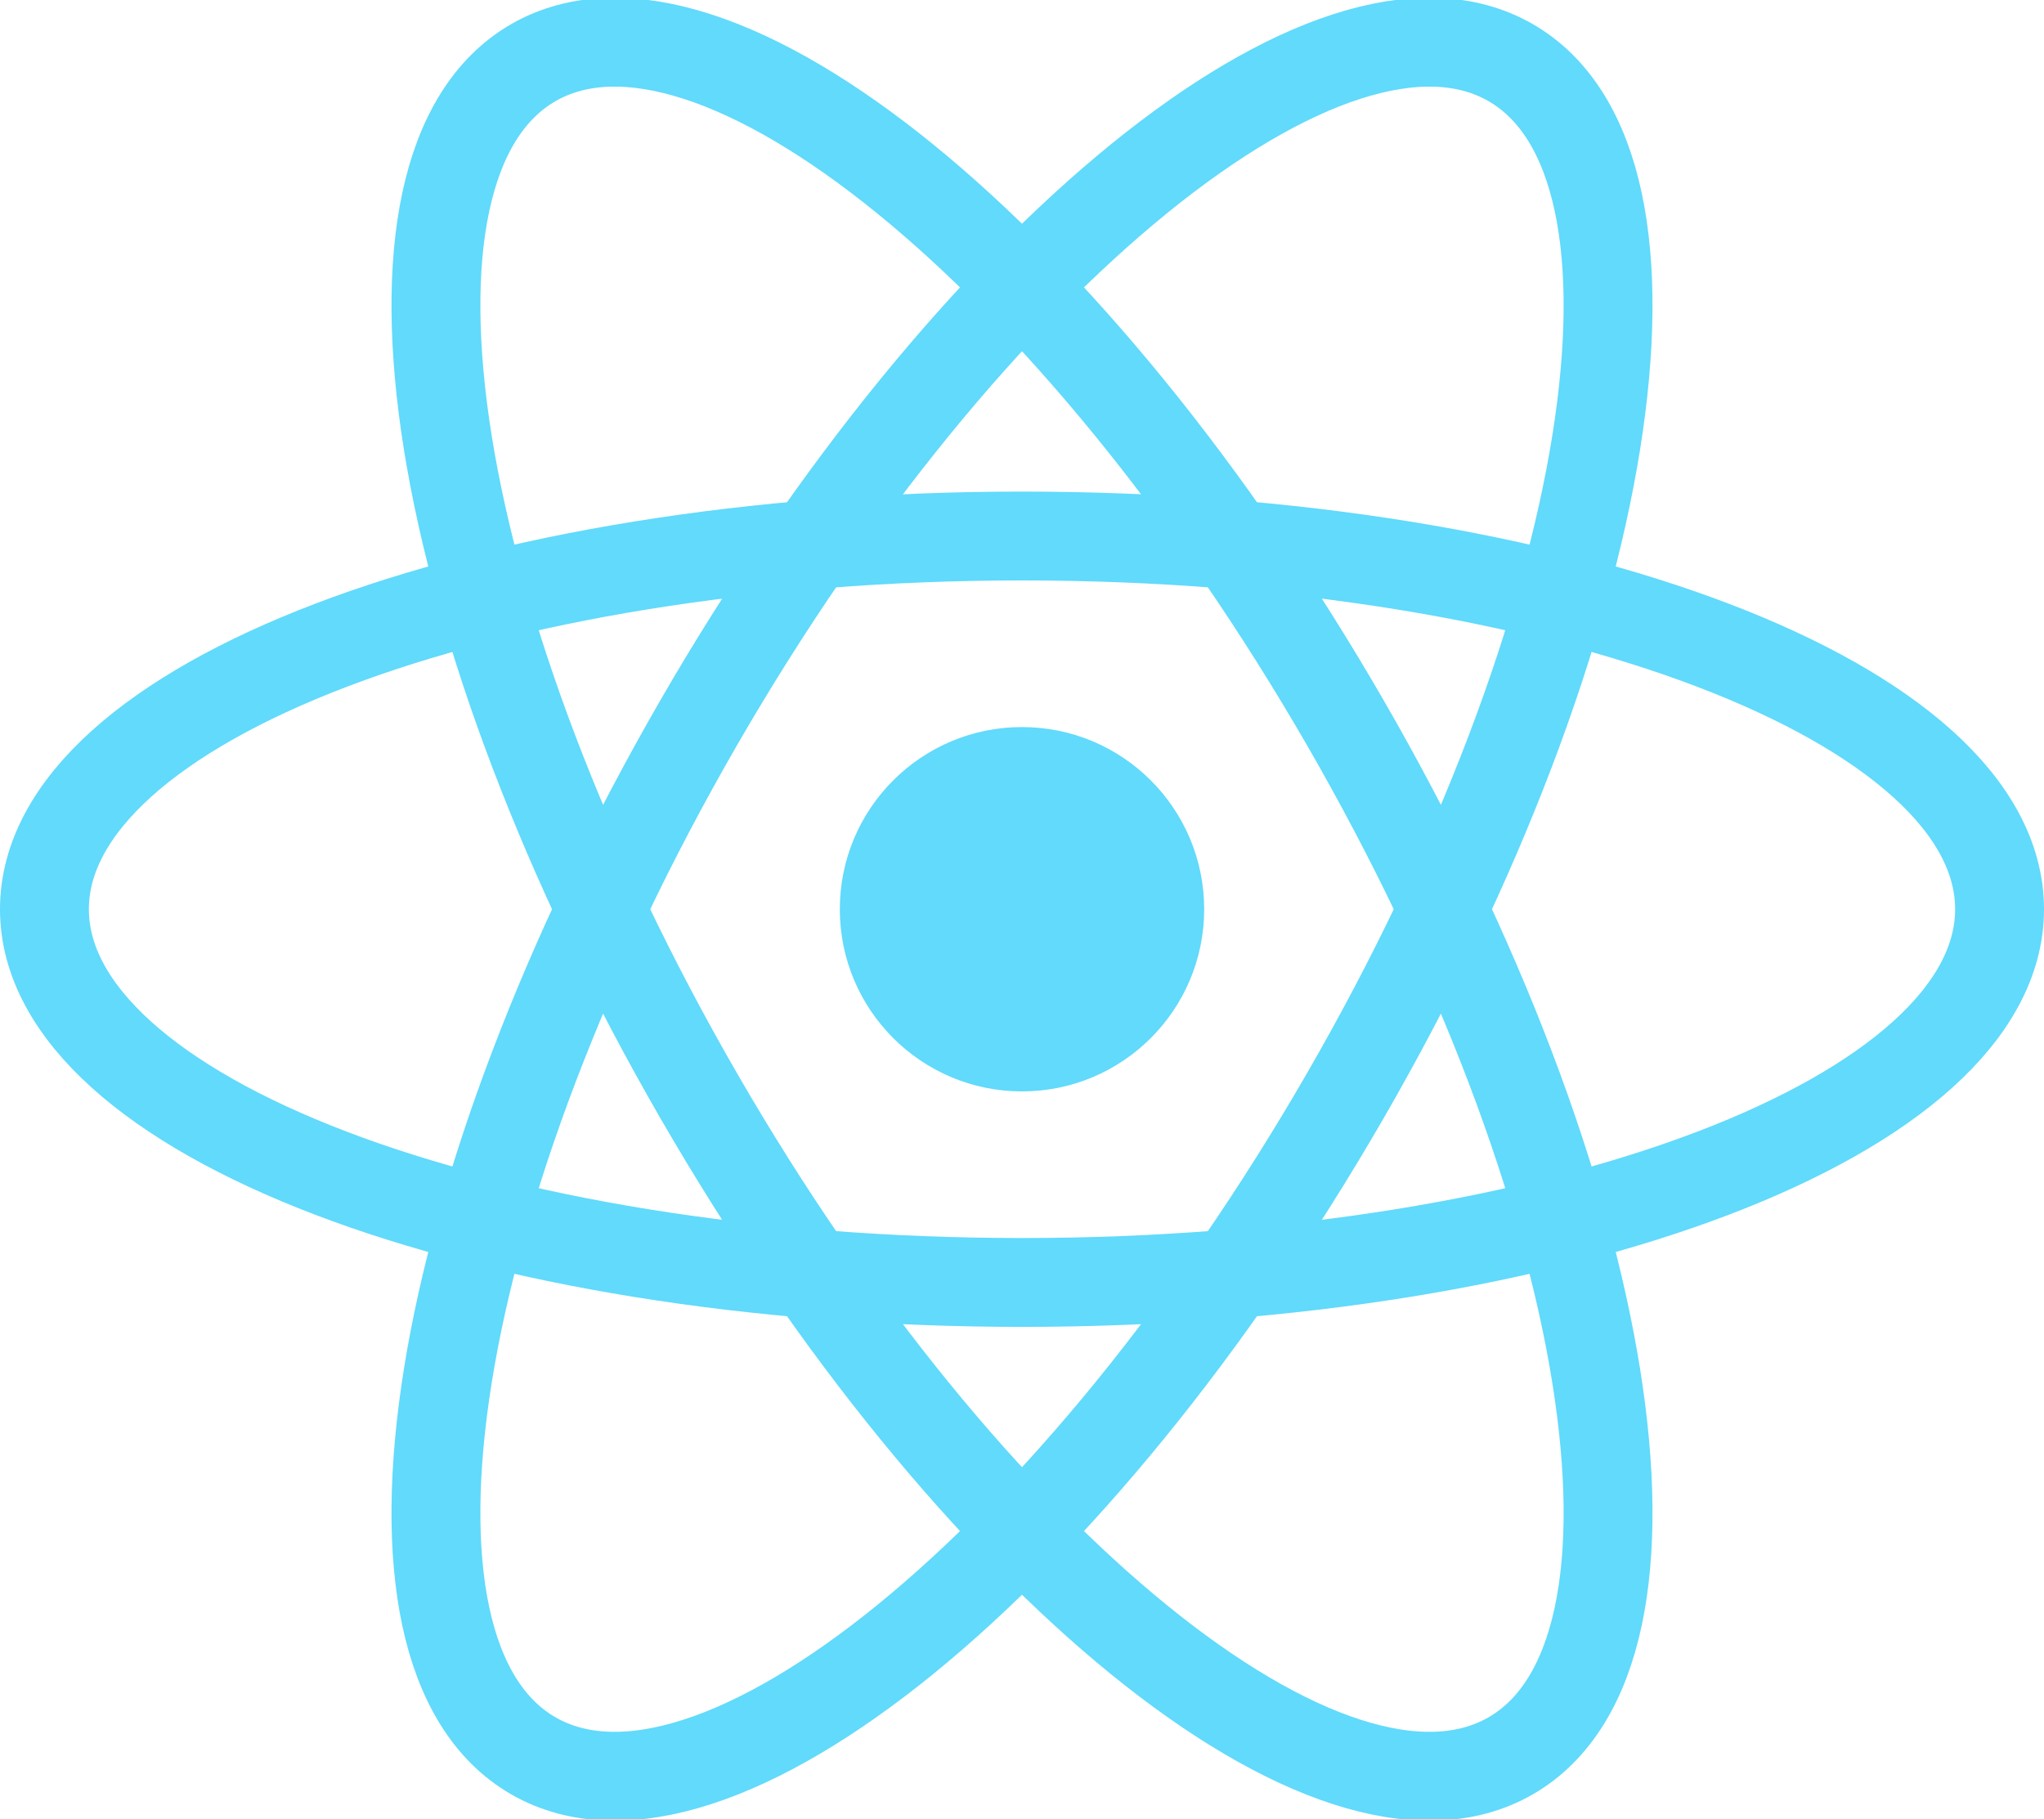
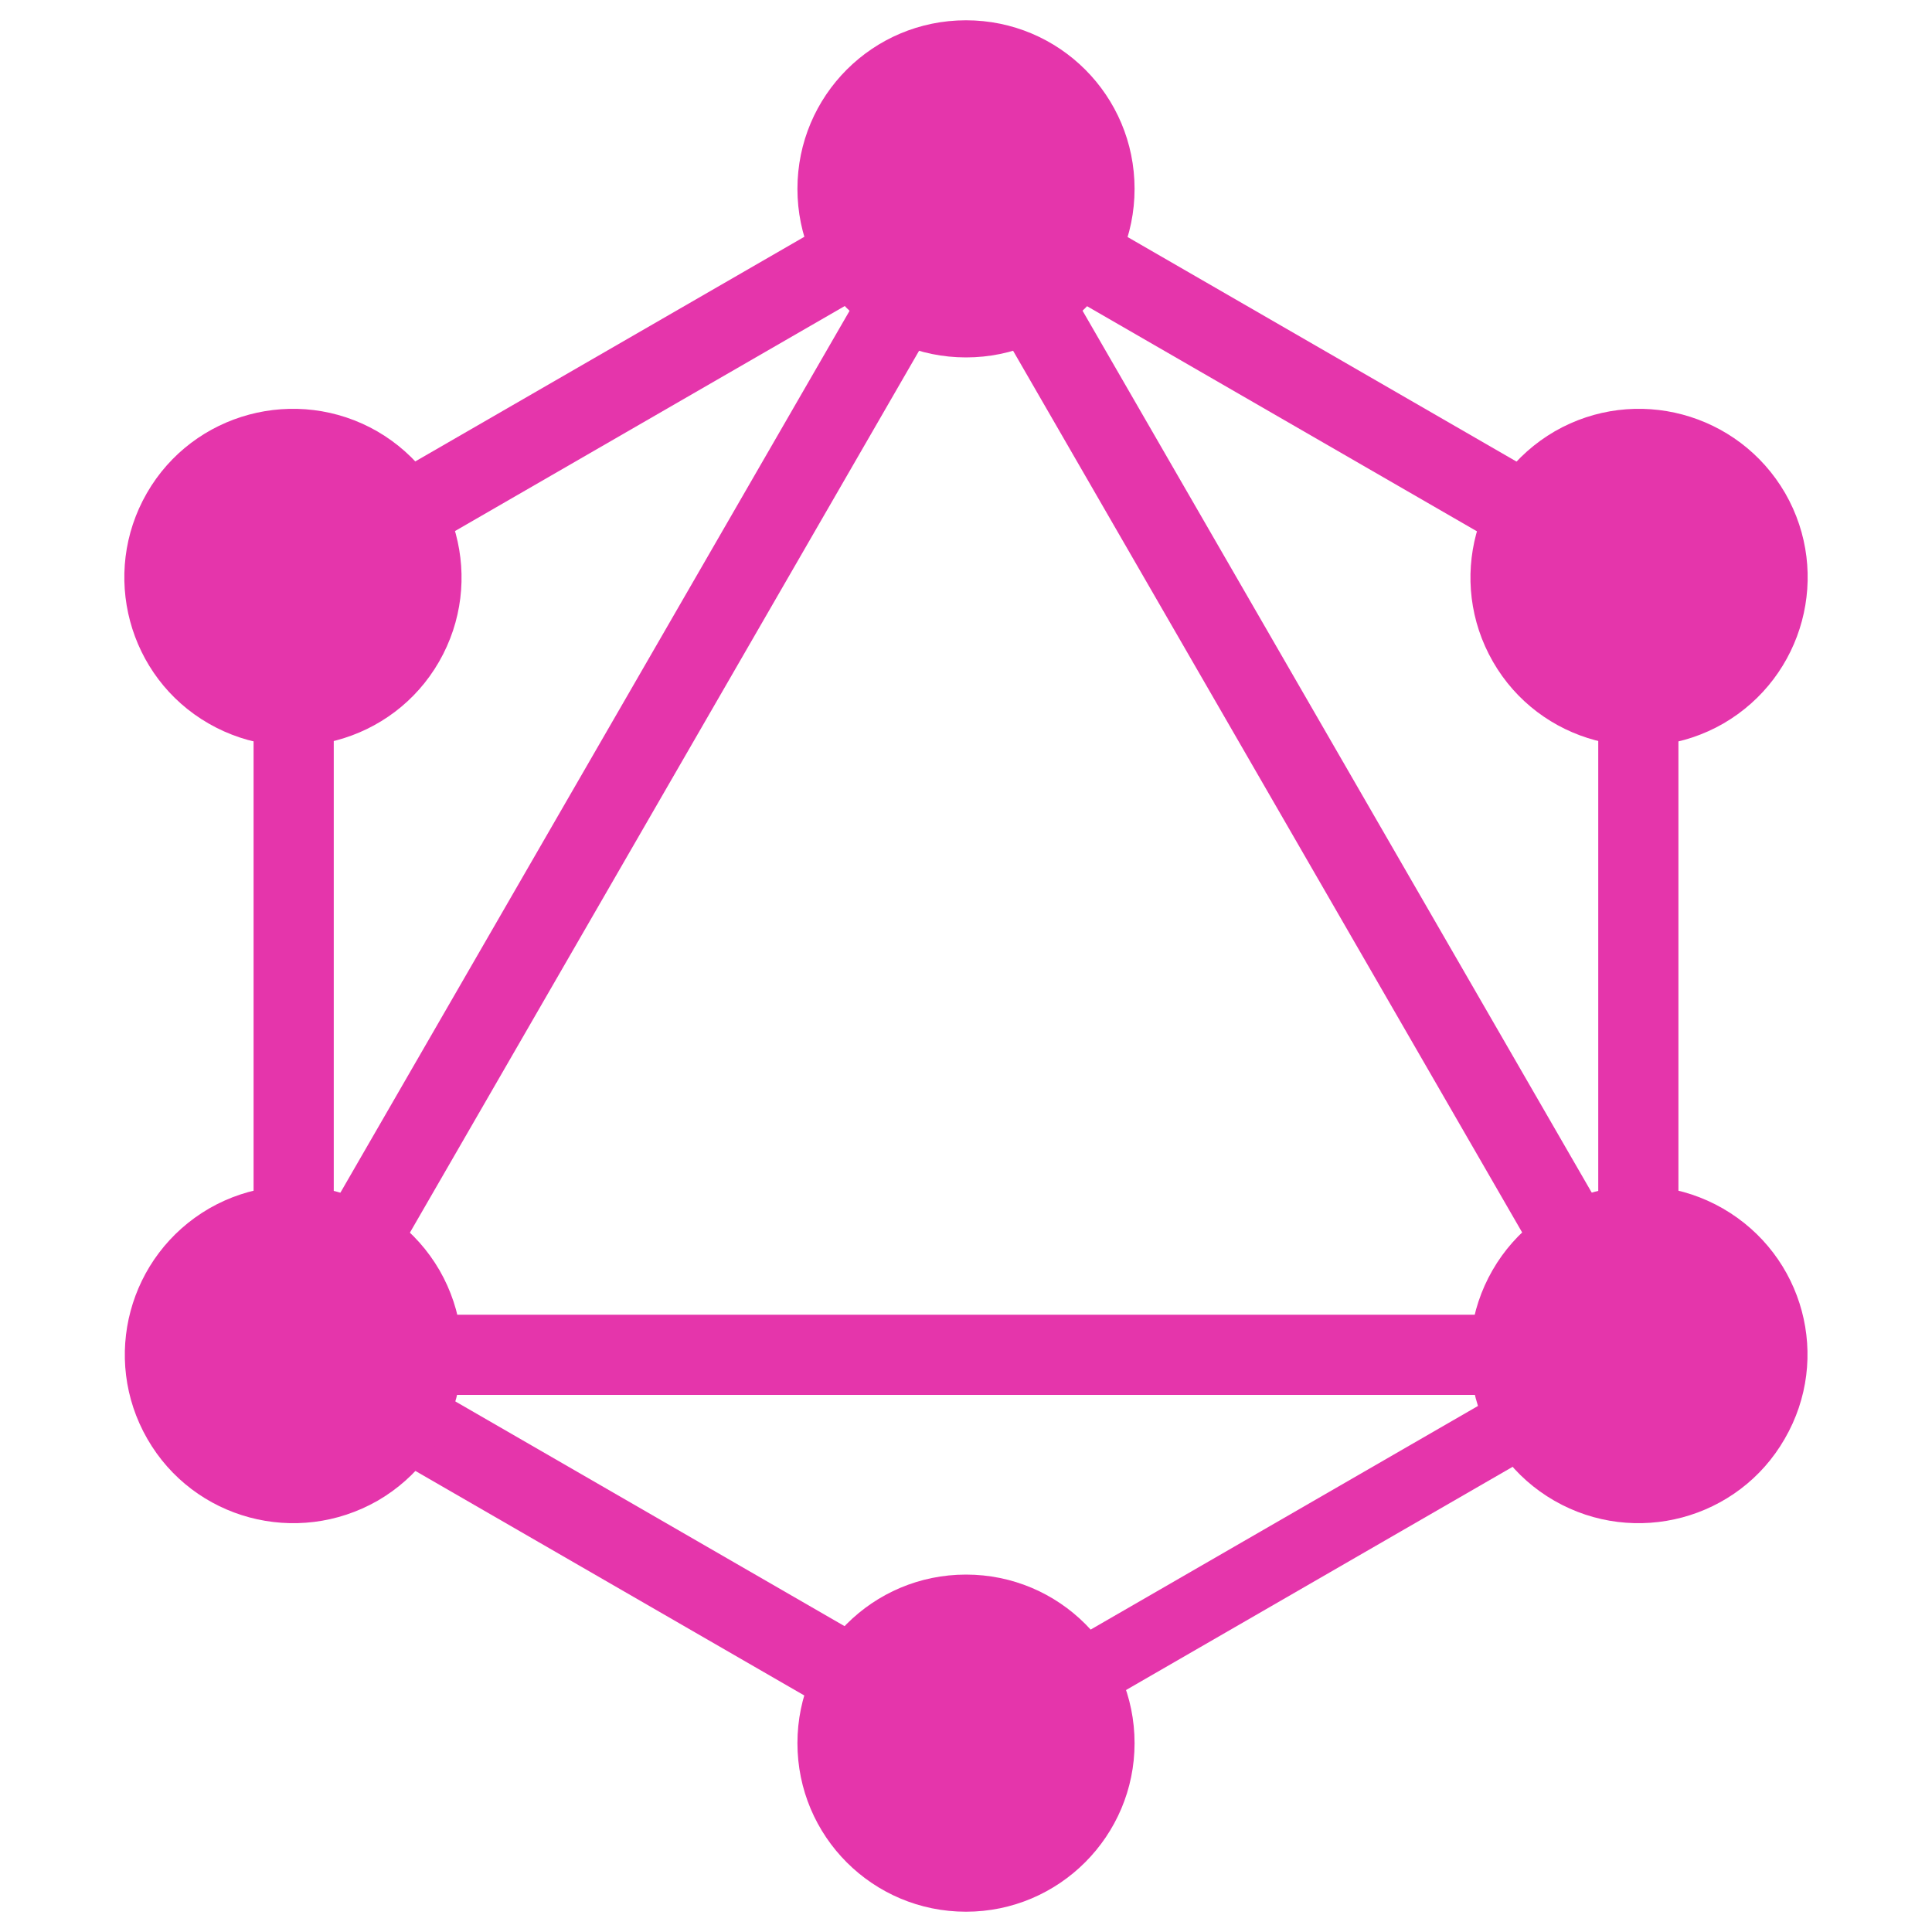
- <svg xmlns="http://www.w3.org/2000/svg" viewBox="-11.5 -10.232 23 20.463">
-   <circle cx="0" cy="0" r="2.05" fill="#61dafb" />
-   <g stroke="#61dafb" stroke-width="1" fill="none">
-     <ellipse rx="11" ry="4.2" />
-     <ellipse rx="11" ry="4.2" transform="rotate(60)" />
-     <ellipse rx="11" ry="4.2" transform="rotate(120)" />
+ <svg xmlns="http://www.w3.org/2000/svg" version="1.1" id="GraphQL_Logo" x="0px" y="0px" viewBox="0 0 400 400" enable-background="new 0 0 400 400" xml:space="preserve">
+   <g>
+     <g>
+       <g>
+         <rect x="122" y="-0.4" transform="matrix(-0.866 -0.5 0.5 -0.866 163.3196 363.3136)" fill="#E535AB" width="16.6" height="320.3" />
+       </g>
+     </g>
+     <g>
+       <g>
+         <rect x="39.8" y="272.2" fill="#E535AB" width="320.3" height="16.6" />
+       </g>
+     </g>
+     <g>
+       <g>
+         <rect x="37.9" y="312.2" transform="matrix(-0.866 -0.5 0.5 -0.866 83.0693 663.3409)" fill="#E535AB" width="185" height="16.6" />
+       </g>
+     </g>
+     <g>
+       <g>
+         <rect x="177.1" y="71.1" transform="matrix(-0.866 -0.5 0.5 -0.866 463.3409 283.0693)" fill="#E535AB" width="185" height="16.6" />
+       </g>
+     </g>
+     <g>
+       <g>
+         <rect x="122.1" y="-13" transform="matrix(-0.5 -0.866 0.866 -0.5 126.7903 232.1221)" fill="#E535AB" width="16.6" height="185" />
+       </g>
+     </g>
+     <g>
+       <g>
+         <rect x="109.6" y="151.6" transform="matrix(-0.5 -0.866 0.866 -0.5 266.0828 473.3766)" fill="#E535AB" width="320.3" height="16.6" />
+       </g>
+     </g>
+     <g>
+       <g>
+         <rect x="52.5" y="107.5" fill="#E535AB" width="16.6" height="185" />
+       </g>
+     </g>
+     <g>
+       <g>
+         <rect x="330.9" y="107.5" fill="#E535AB" width="16.6" height="185" />
+       </g>
+     </g>
+     <g>
+       <g>
+         <rect x="262.4" y="240.1" transform="matrix(-0.5 -0.866 0.866 -0.5 126.7953 714.2875)" fill="#E535AB" width="14.5" height="160.9" />
+       </g>
+     </g>
+     <path fill="#E535AB" d="M369.5,297.9c-9.6,16.7-31,22.4-47.7,12.8c-16.7-9.6-22.4-31-12.8-47.7c9.6-16.7,31-22.4,47.7-12.8   C373.5,259.9,379.2,281.2,369.5,297.9" />
+     <path fill="#E535AB" d="M90.9,137c-9.6,16.7-31,22.4-47.7,12.8c-16.7-9.6-22.4-31-12.8-47.7c9.6-16.7,31-22.4,47.7-12.8   C94.8,99,100.5,120.3,90.9,137" />
+     <path fill="#E535AB" d="M30.5,297.9c-9.6-16.7-3.9-38,12.8-47.7c16.7-9.6,38-3.9,47.7,12.8c9.6,16.7,3.9,38-12.8,47.7   C61.4,320.3,40.1,314.6,30.5,297.9" />
+     <path fill="#E535AB" d="M309.1,137c-9.6-16.7-3.9-38,12.8-47.7c16.7-9.6,38-3.9,47.7,12.8c9.6,16.7,3.9,38-12.8,47.7   C340.1,159.4,318.7,153.7,309.1,137" />
+     <path fill="#E535AB" d="M200,395.8c-19.3,0-34.9-15.6-34.9-34.9c0-19.3,15.6-34.9,34.9-34.9c19.3,0,34.9,15.6,34.9,34.9   C234.9,380.1,219.3,395.8,200,395.8" />
+     <path fill="#E535AB" d="M200,74c-19.3,0-34.9-15.6-34.9-34.9c0-19.3,15.6-34.9,34.9-34.9c19.3,0,34.9,15.6,34.9,34.9   C234.9,58.4,219.3,74,200,74" />
  </g>
</svg>
